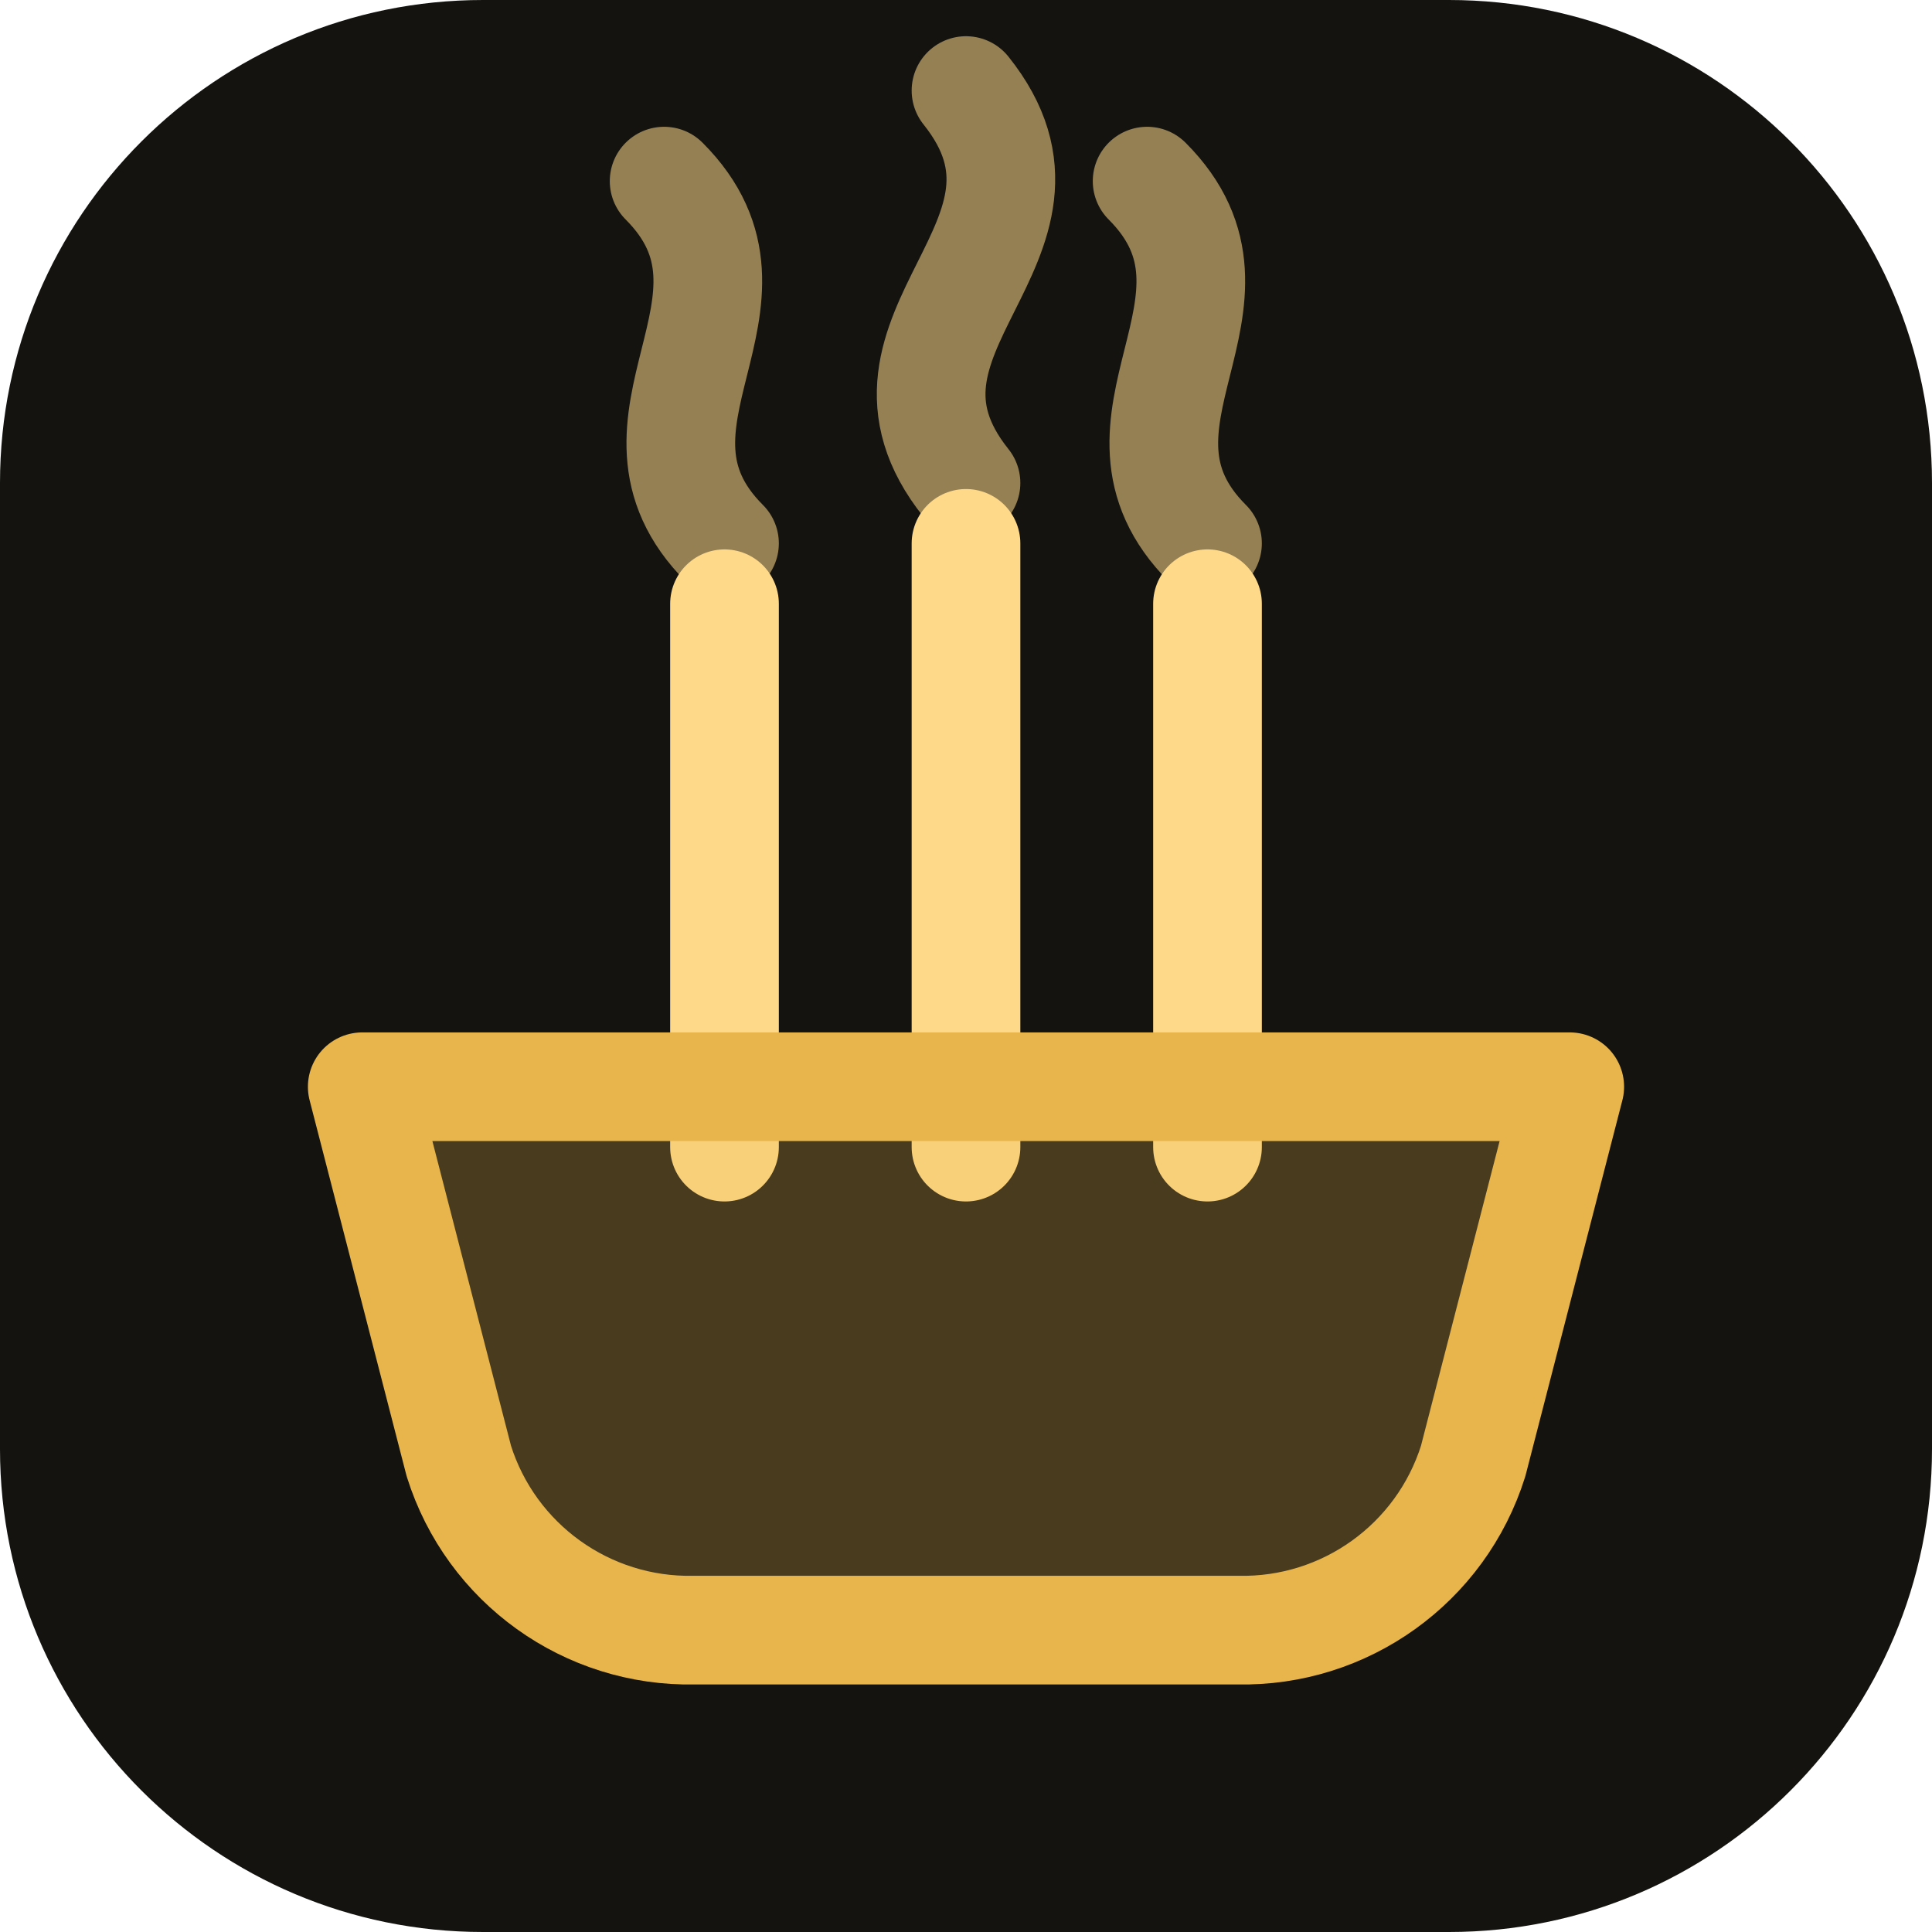
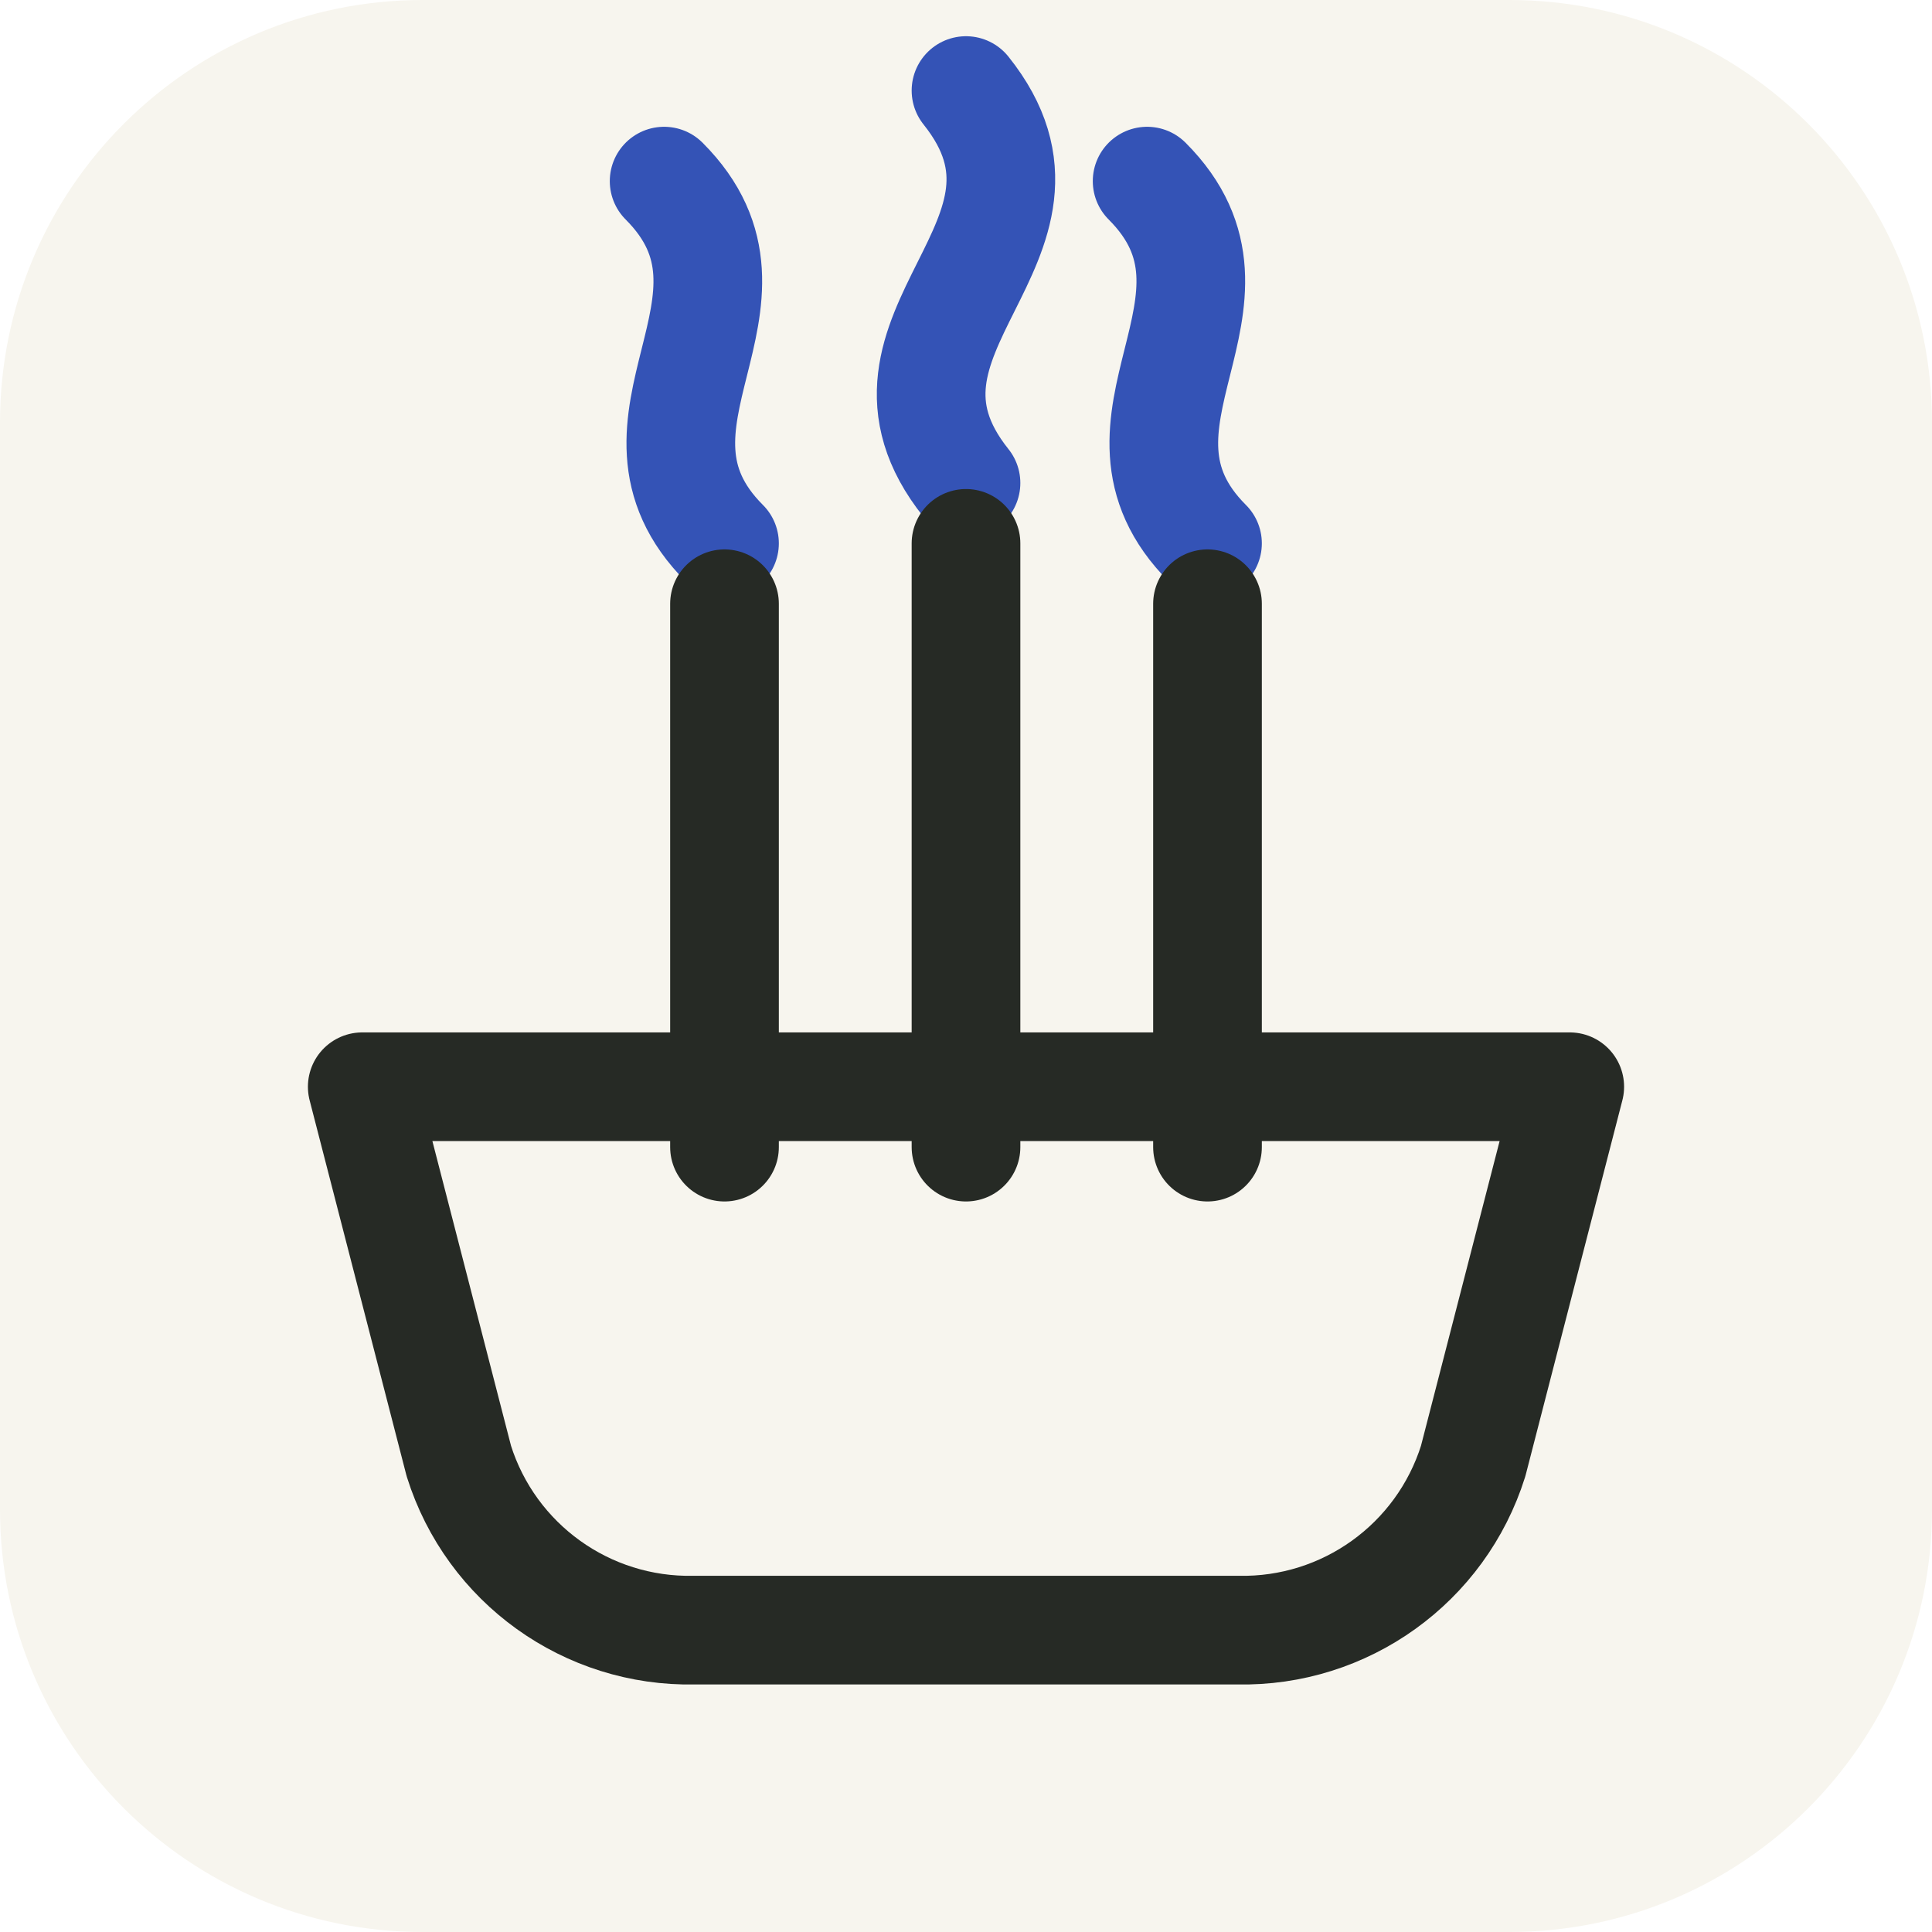
<svg xmlns="http://www.w3.org/2000/svg" viewBox="0 0 32 32">
-   <rect width="32" height="32" rx="8" fill="#14130f" />
+   <style>.t{fill:#f7f5ee}.i{stroke:#262a25}.s{stroke:#3453b6}@media (prefers-color-scheme:dark){.t{fill:#151713}.i{stroke:#ebeae2}.s{stroke:#93a9ff}}</style>
+   <rect class="t" width="32" height="32" rx="7" />
  <g fill="none" stroke-linecap="round" stroke-linejoin="round" stroke-width="1.8">
-     <path d="M12 9c-2-2 1-4-1-6M16 8c-2-2.5 2-4 0-6.5M20 9c-2-2 1-4-1-6" stroke="#ffd98a" opacity=".55" />
-     <path d="M12 19V10M16 19V9M20 19V10" stroke="#ffd98a" />
-     <path d="M6 18h20l-1.6 6.2A4 4 0 0 1 20.5 27h-9a4 4 0 0 1-3.9-2.8L6 18z" stroke="#e8b54d" fill="#e8b54d" fill-opacity=".25" />
+     <path class="s" d="M12 9c-2-2 1-4-1-6M16 8c-2-2.5 2-4 0-6.5M20 9c-2-2 1-4-1-6" />
+     <path class="i" d="M12 19V10M16 19V9M20 19V10" />
+     <path class="i" d="M6 18h20l-1.6 6.2A4 4 0 0 1 20.5 27h-9a4 4 0 0 1-3.9-2.8L6 18z" />
  </g>
</svg>
